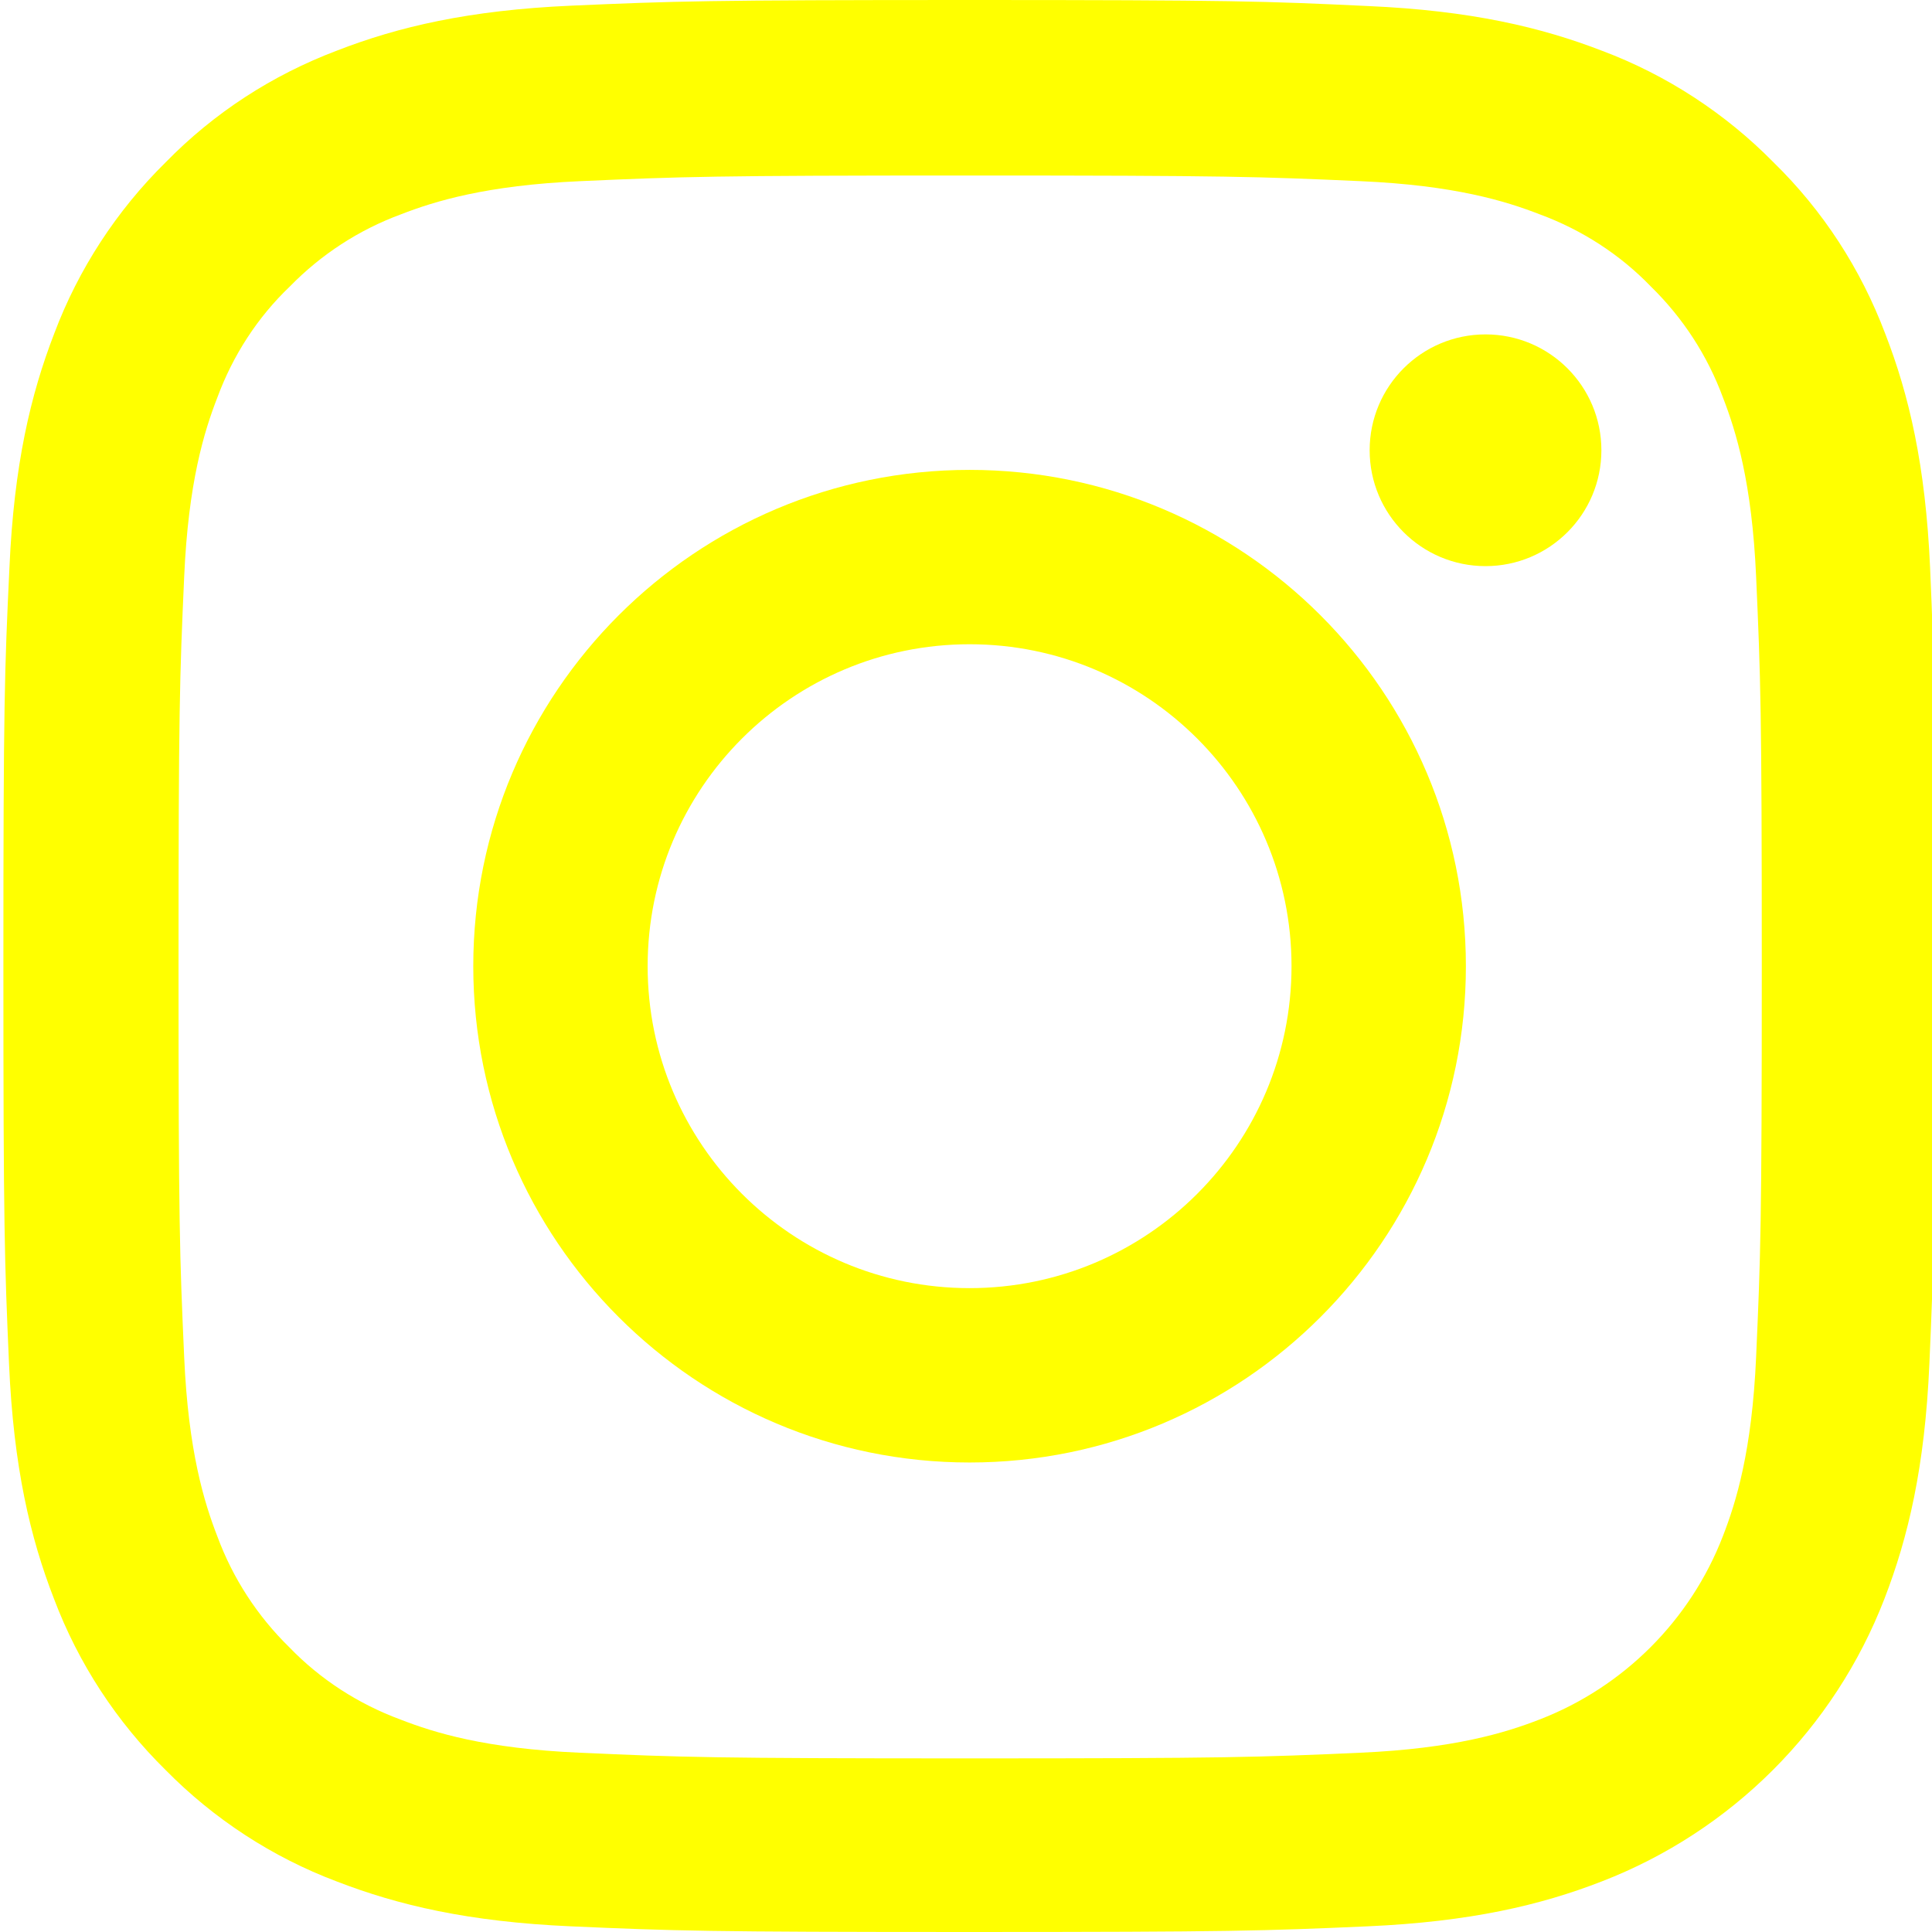
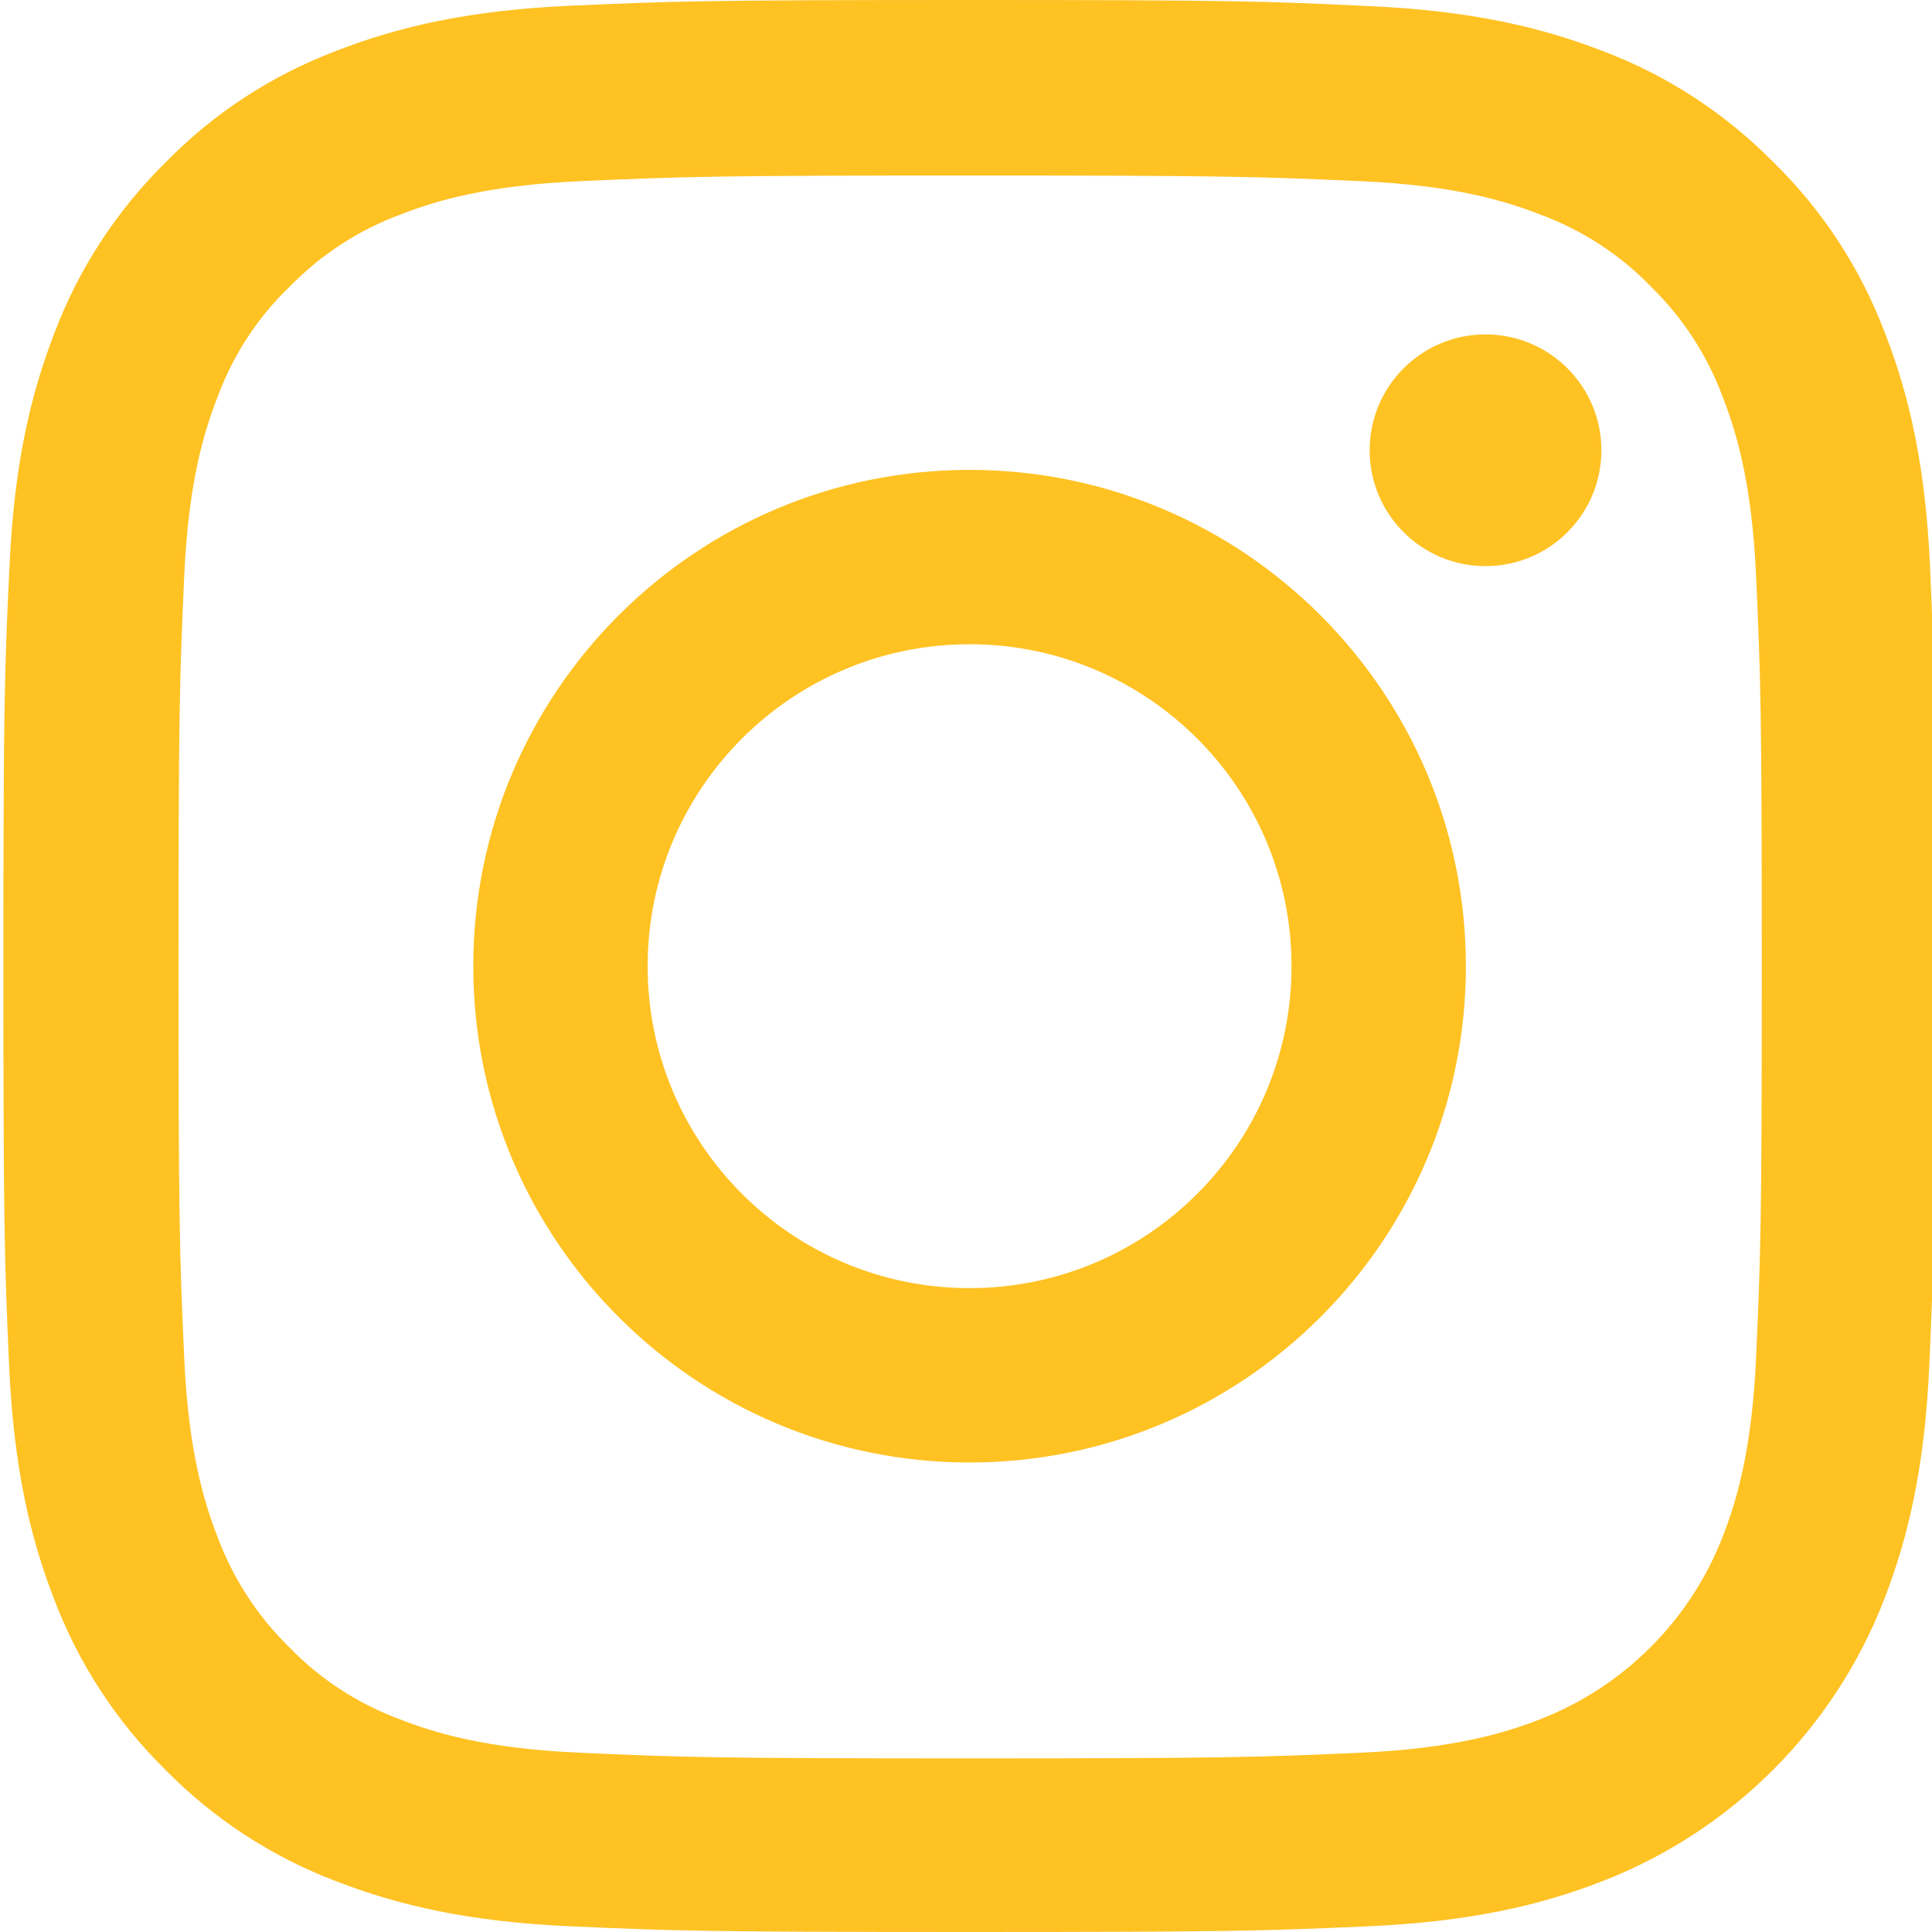
- <svg xmlns="http://www.w3.org/2000/svg" height="511pt" fill="yellow" viewBox="0 0 511 511.9" width="511pt">
+ <svg xmlns="http://www.w3.org/2000/svg" height="511pt" fill="#FFC223" viewBox="0 0 511 511.9" width="511pt">
  <path d="m510.949 150.5c-1.199-27.199-5.598-45.898-11.898-62.102-6.5-17.199-16.5-32.598-29.602-45.398-12.801-13-28.301-23.102-45.301-29.5-16.297-6.301-34.898-10.699-62.098-11.898-27.402-1.301-36.102-1.602-105.602-1.602s-78.199.301-105.5 1.5c-27.199 1.199-45.898 5.602-62.098 11.898-17.203 6.5-32.602 16.5-45.402 29.602-13 12.801-23.098 28.301-29.5 45.301-6.301 16.301-10.699 34.898-11.898 62.098-1.301 27.402-1.602 36.102-1.602 105.602s.301 78.199 1.5 105.5c1.199 27.199 5.602 45.898 11.902 62.102 6.5 17.199 16.598 32.598 29.598 45.398 12.801 13 28.301 23.102 45.301 29.5 16.301 6.301 34.898 10.699 62.102 11.898 27.297 1.203 36 1.5 105.5 1.5s78.199-.297 105.5-1.5c27.199-1.199 45.898-5.598 62.098-11.898 34.402-13.301 61.602-40.5 74.902-74.898 6.297-16.301 10.699-34.902 11.898-62.102 1.199-27.301 1.5-36 1.5-105.5s-.102-78.199-1.301-105.5zm-46.098 209c-1.102 25-5.301 38.5-8.801 47.5-8.602 22.301-26.301 40-48.602 48.602-9 3.5-22.598 7.699-47.5 8.797-27 1.203-35.098 1.5-103.398 1.5s-76.5-.297-103.402-1.5c-25-1.098-38.5-5.297-47.5-8.797-11.098-4.102-21.199-10.602-29.398-19.102-8.5-8.301-15-18.301-19.102-29.398-3.5-9-7.699-22.602-8.797-47.5-1.203-27-1.5-35.102-1.5-103.402s.297-76.5 1.5-103.398c1.098-25 5.297-38.5 8.797-47.5 4.102-11.102 10.602-21.199 19.203-29.402 8.297-8.5 18.297-15 29.398-19.098 9-3.5 22.602-7.699 47.5-8.801 27-1.199 35.102-1.5 103.398-1.5 68.402 0 76.5.301 103.402 1.5 25 1.102 38.5 5.301 47.5 8.801 11.098 4.098 21.199 10.598 29.398 19.098 8.5 8.301 15 18.301 19.102 29.402 3.5 9 7.699 22.598 8.801 47.5 1.199 27 1.5 35.098 1.5 103.398s-.301 76.301-1.5 103.301zm0 0" />
  <path d="m256.449 124.5c-72.598 0-131.5 58.898-131.5 131.5s58.902 131.5 131.5 131.5c72.602 0 131.5-58.898 131.5-131.5s-58.898-131.5-131.5-131.5zm0 216.801c-47.098 0-85.301-38.199-85.301-85.301s38.203-85.301 85.301-85.301c47.102 0 85.301 38.199 85.301 85.301s-38.199 85.301-85.301 85.301zm0 0" />
  <path d="m423.852 119.301c0 16.953-13.746 30.699-30.703 30.699-16.953 0-30.699-13.746-30.699-30.699 0-16.957 13.746-30.699 30.699-30.699 16.957 0 30.703 13.742 30.703 30.699zm0 0" />
</svg>
